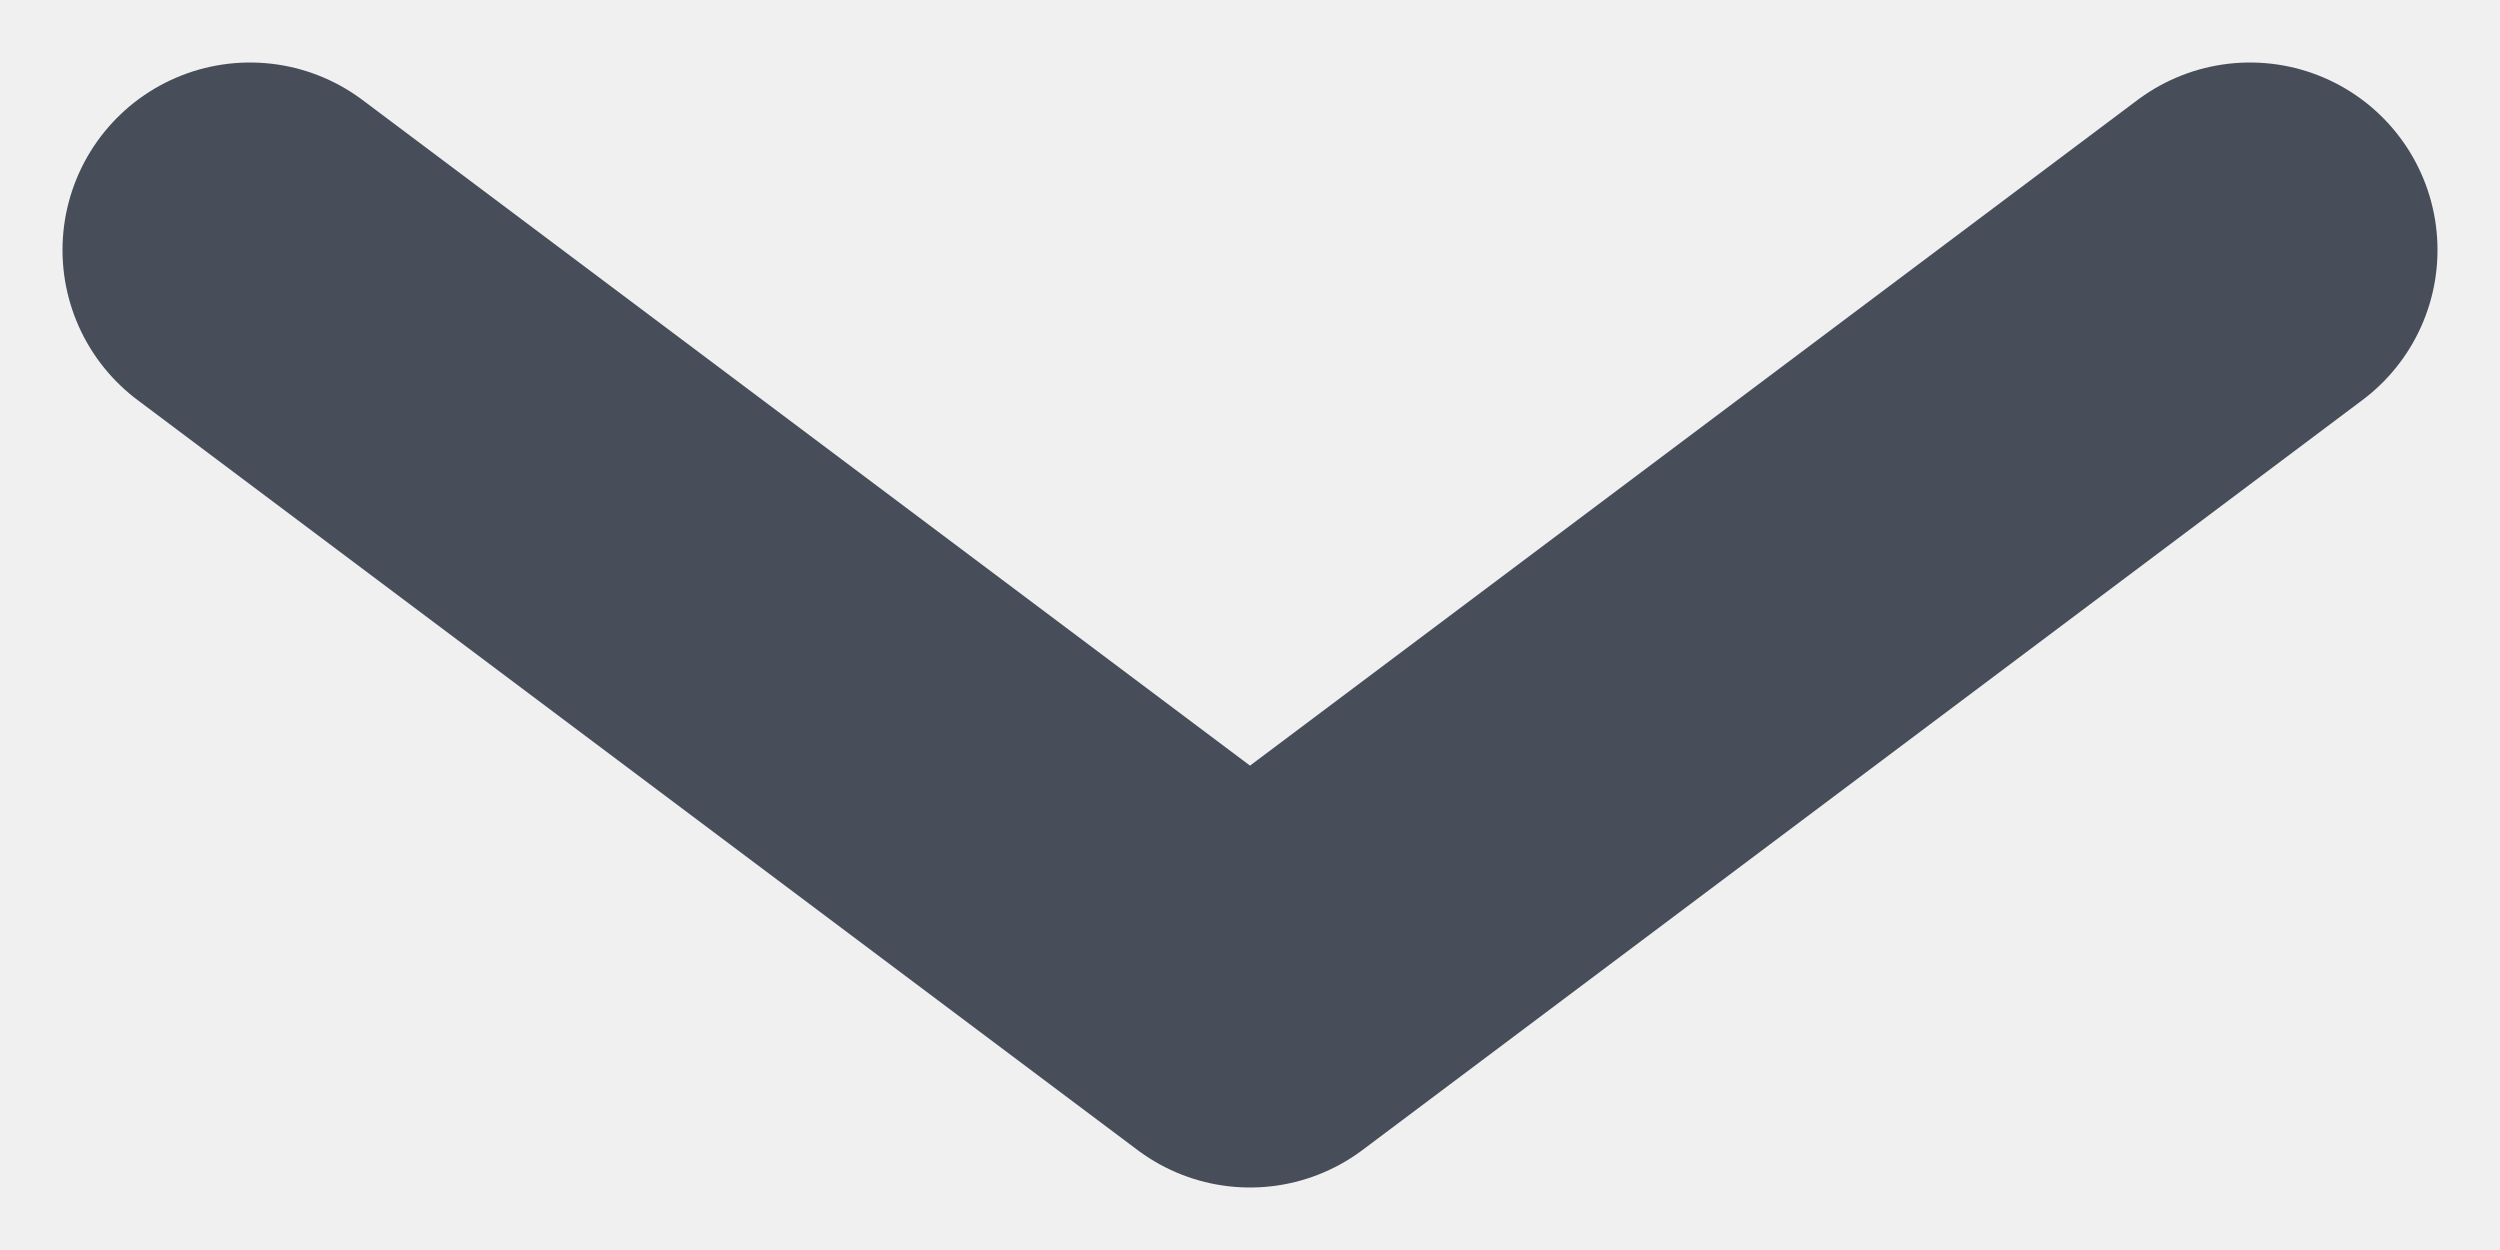
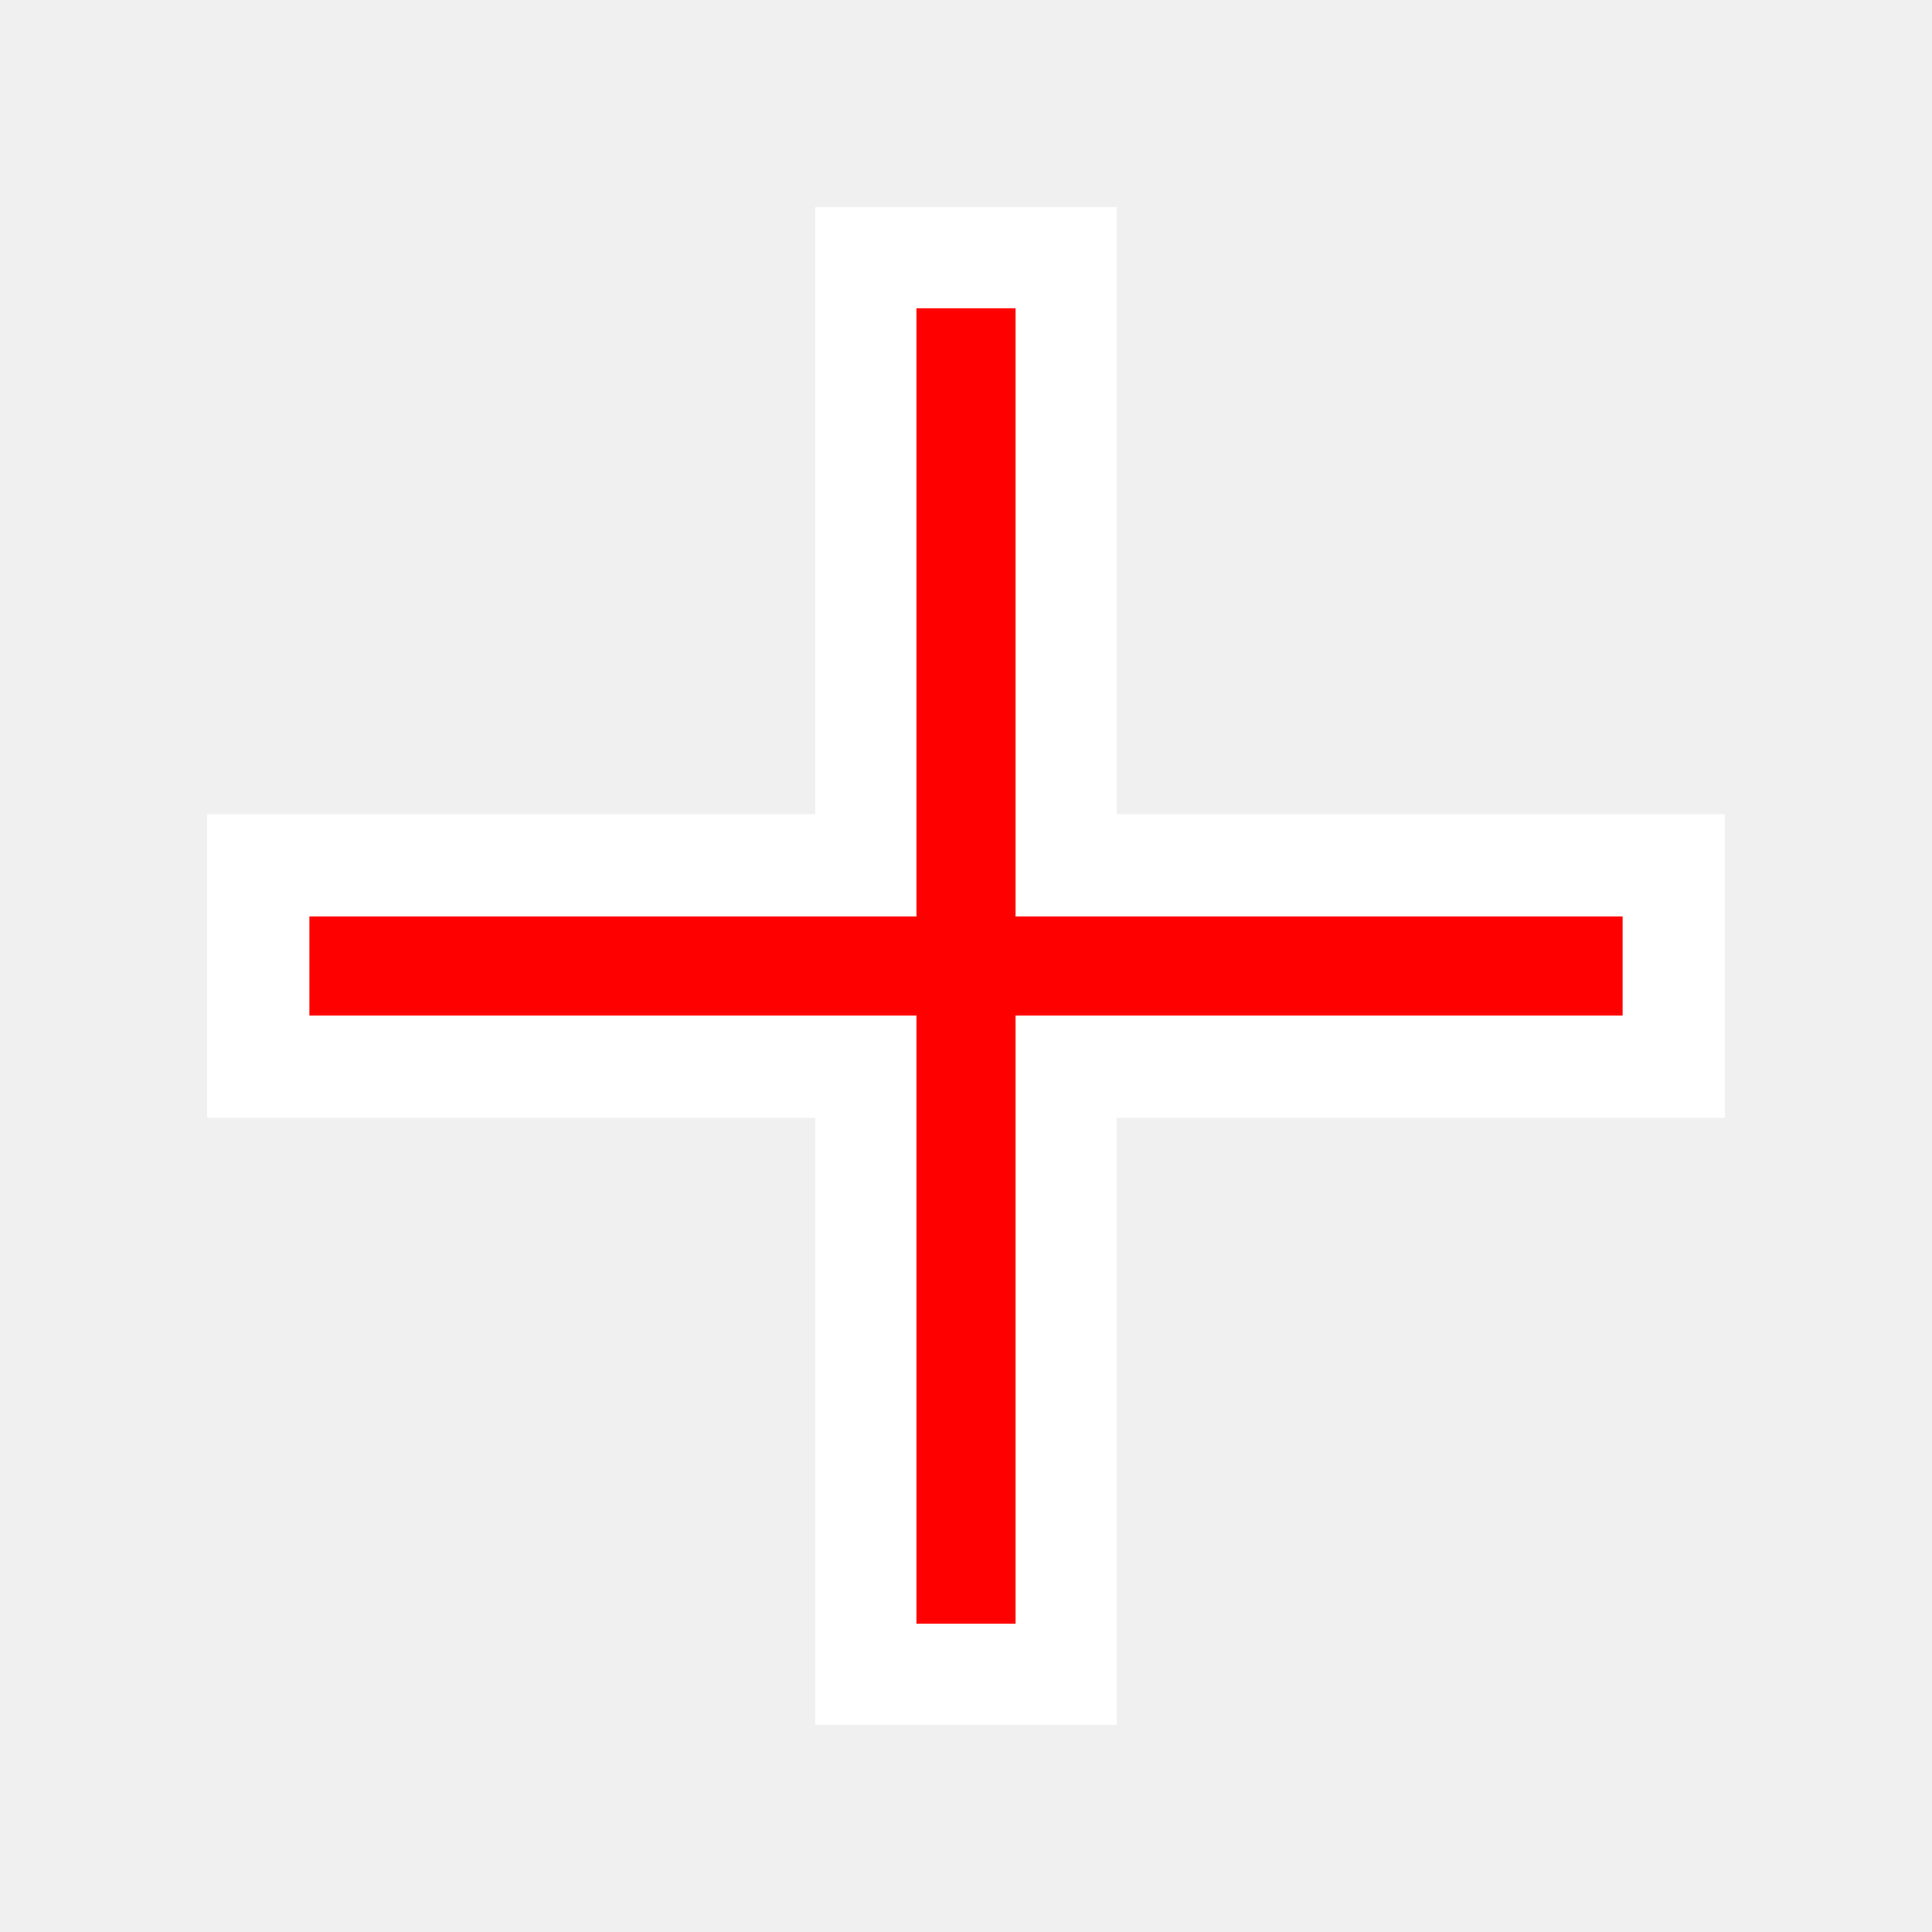
- <svg xmlns="http://www.w3.org/2000/svg" width="10" height="5" viewBox="0 0 10 5" fill="none">
-   <path d="m1 1 4 3 4-3" stroke="#474D59" stroke-width="1.5" stroke-linecap="round" stroke-linejoin="round" />
+ <svg xmlns="http://www.w3.org/2000/svg" class="icon" viewBox="0 0 1024 1024" width="32" height="32">
+   <path d="M914.199 431.56h-322.28V109.801H432.033v321.76H109.801V592.44h322.28v321.759h159.838v-321.76H914.2V431.56z" fill="#FFF" />
+   <path d="M860.02 485.739H538.261V163.412H485.74v322.327H163.98v52.522h321.76v322.327h52.522V538.261h321.76V485.74z" fill="red" />
</svg>
